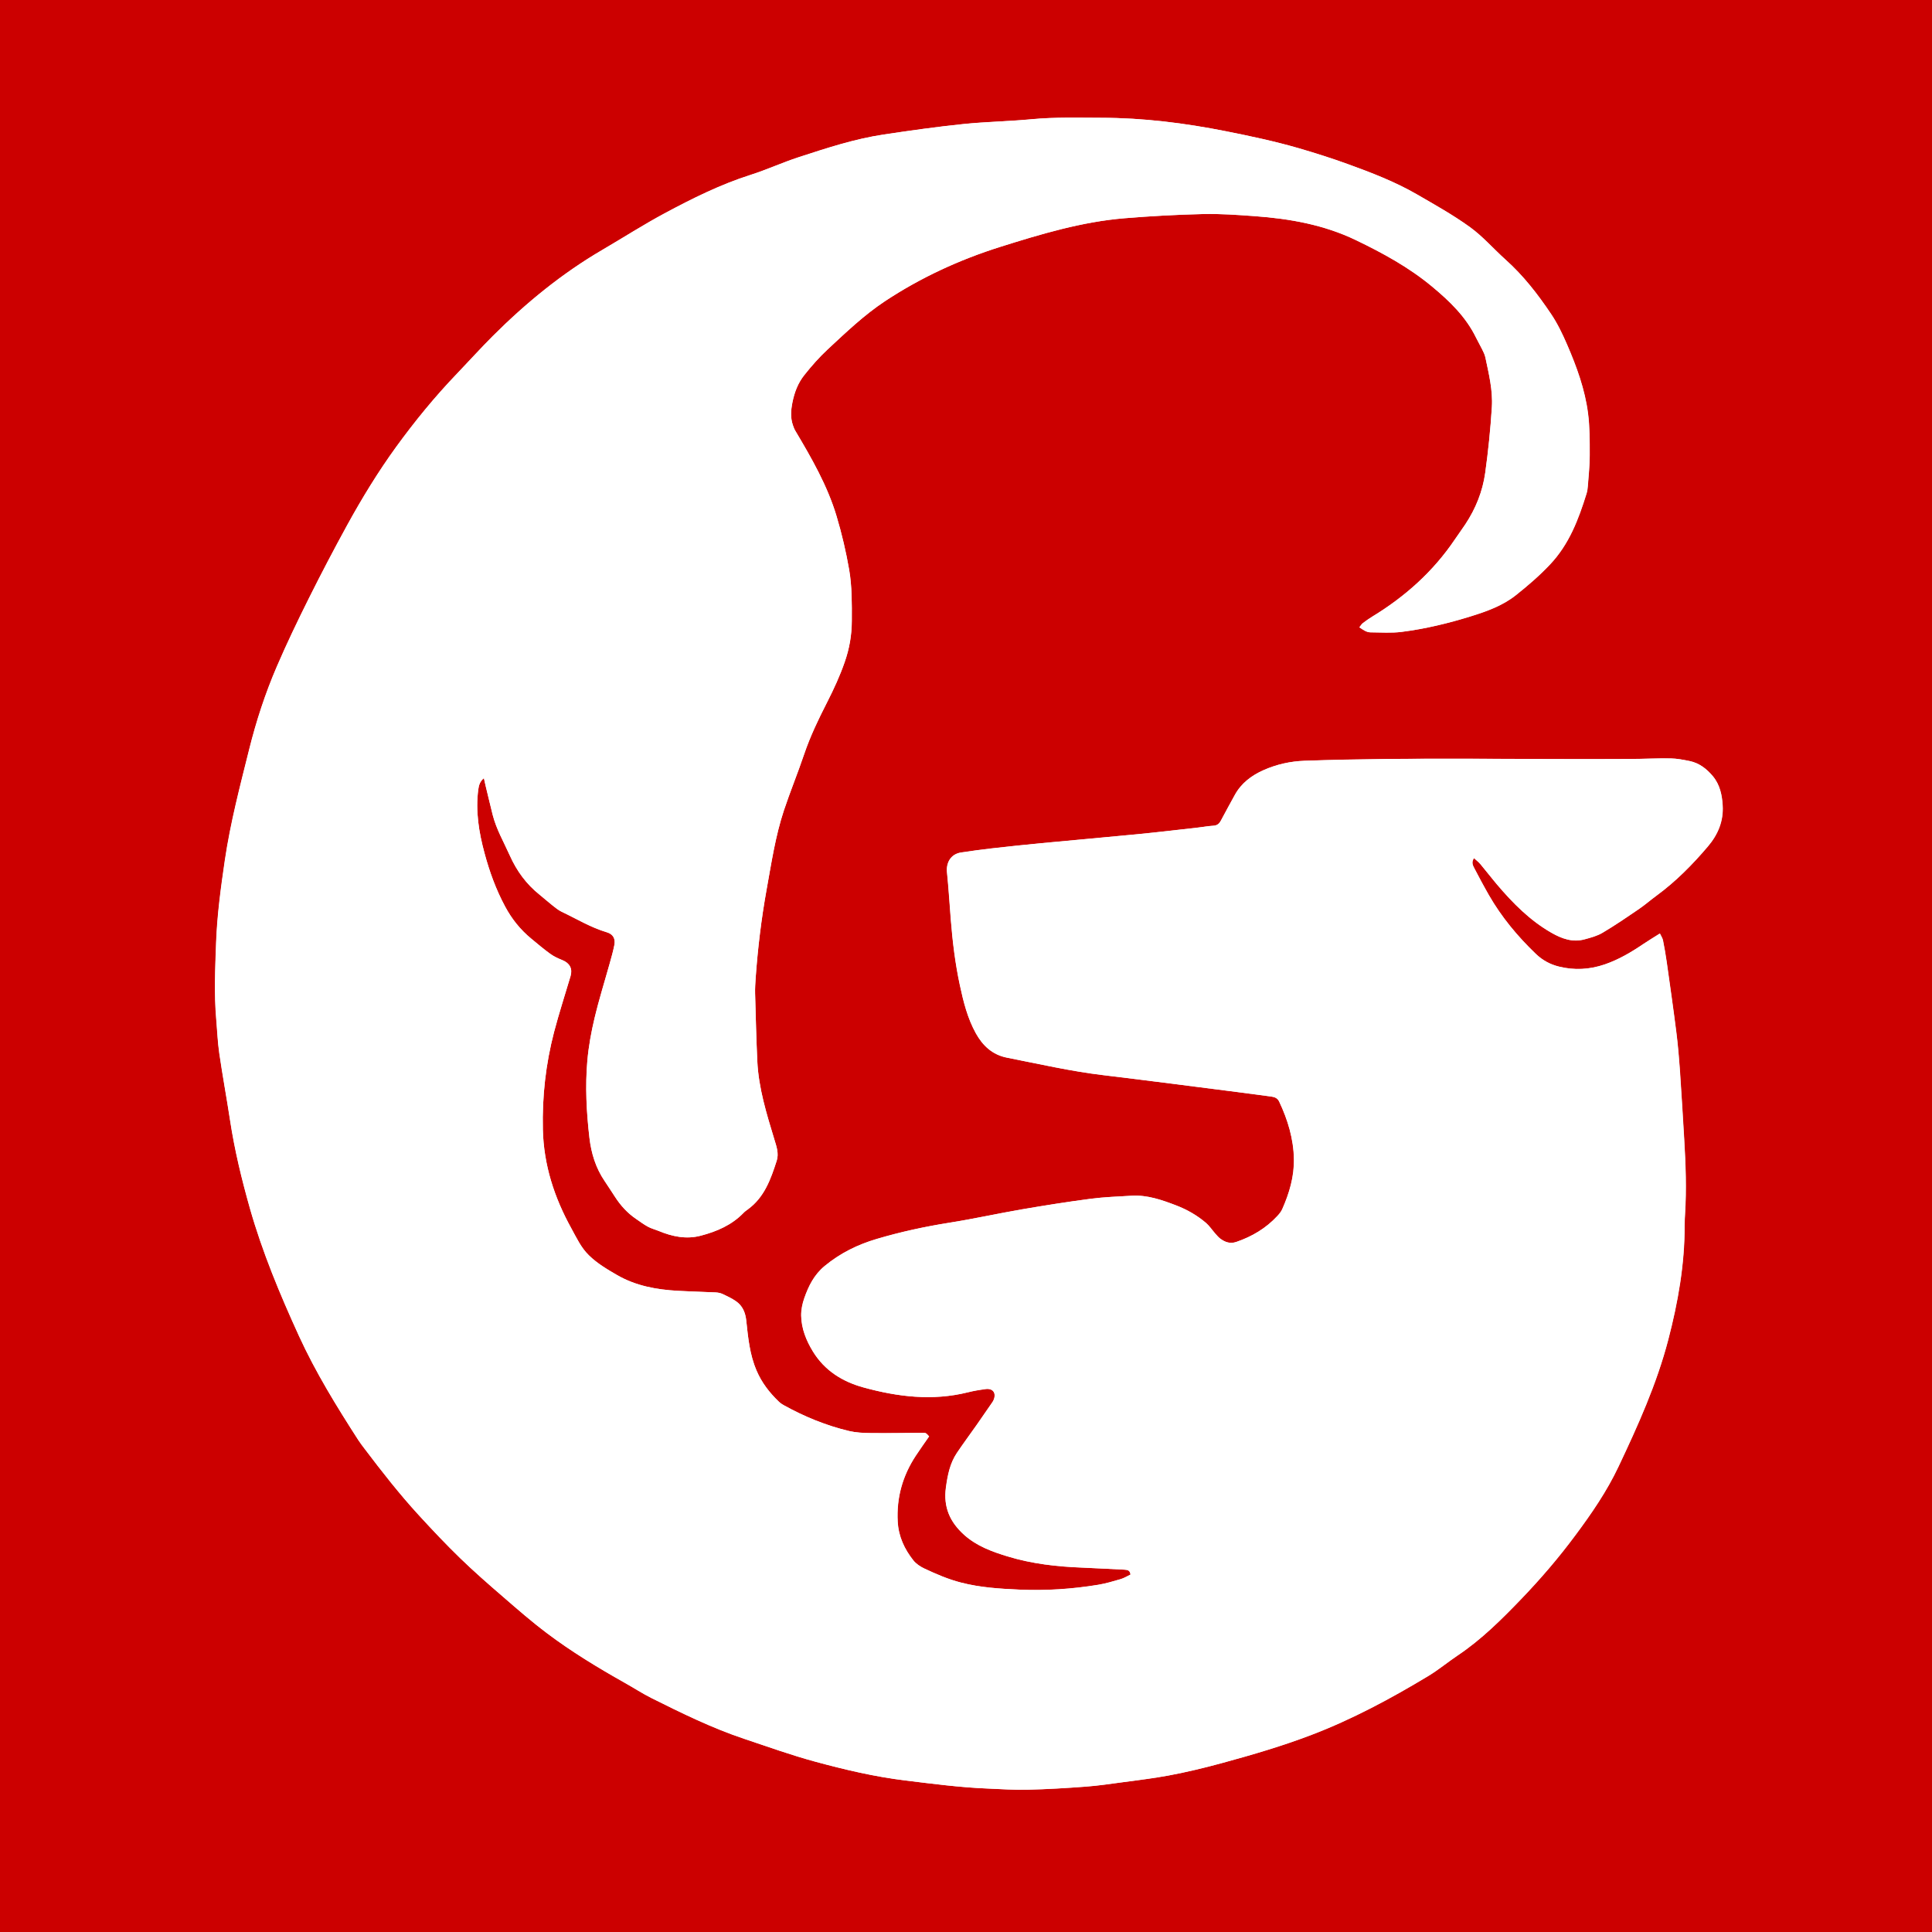
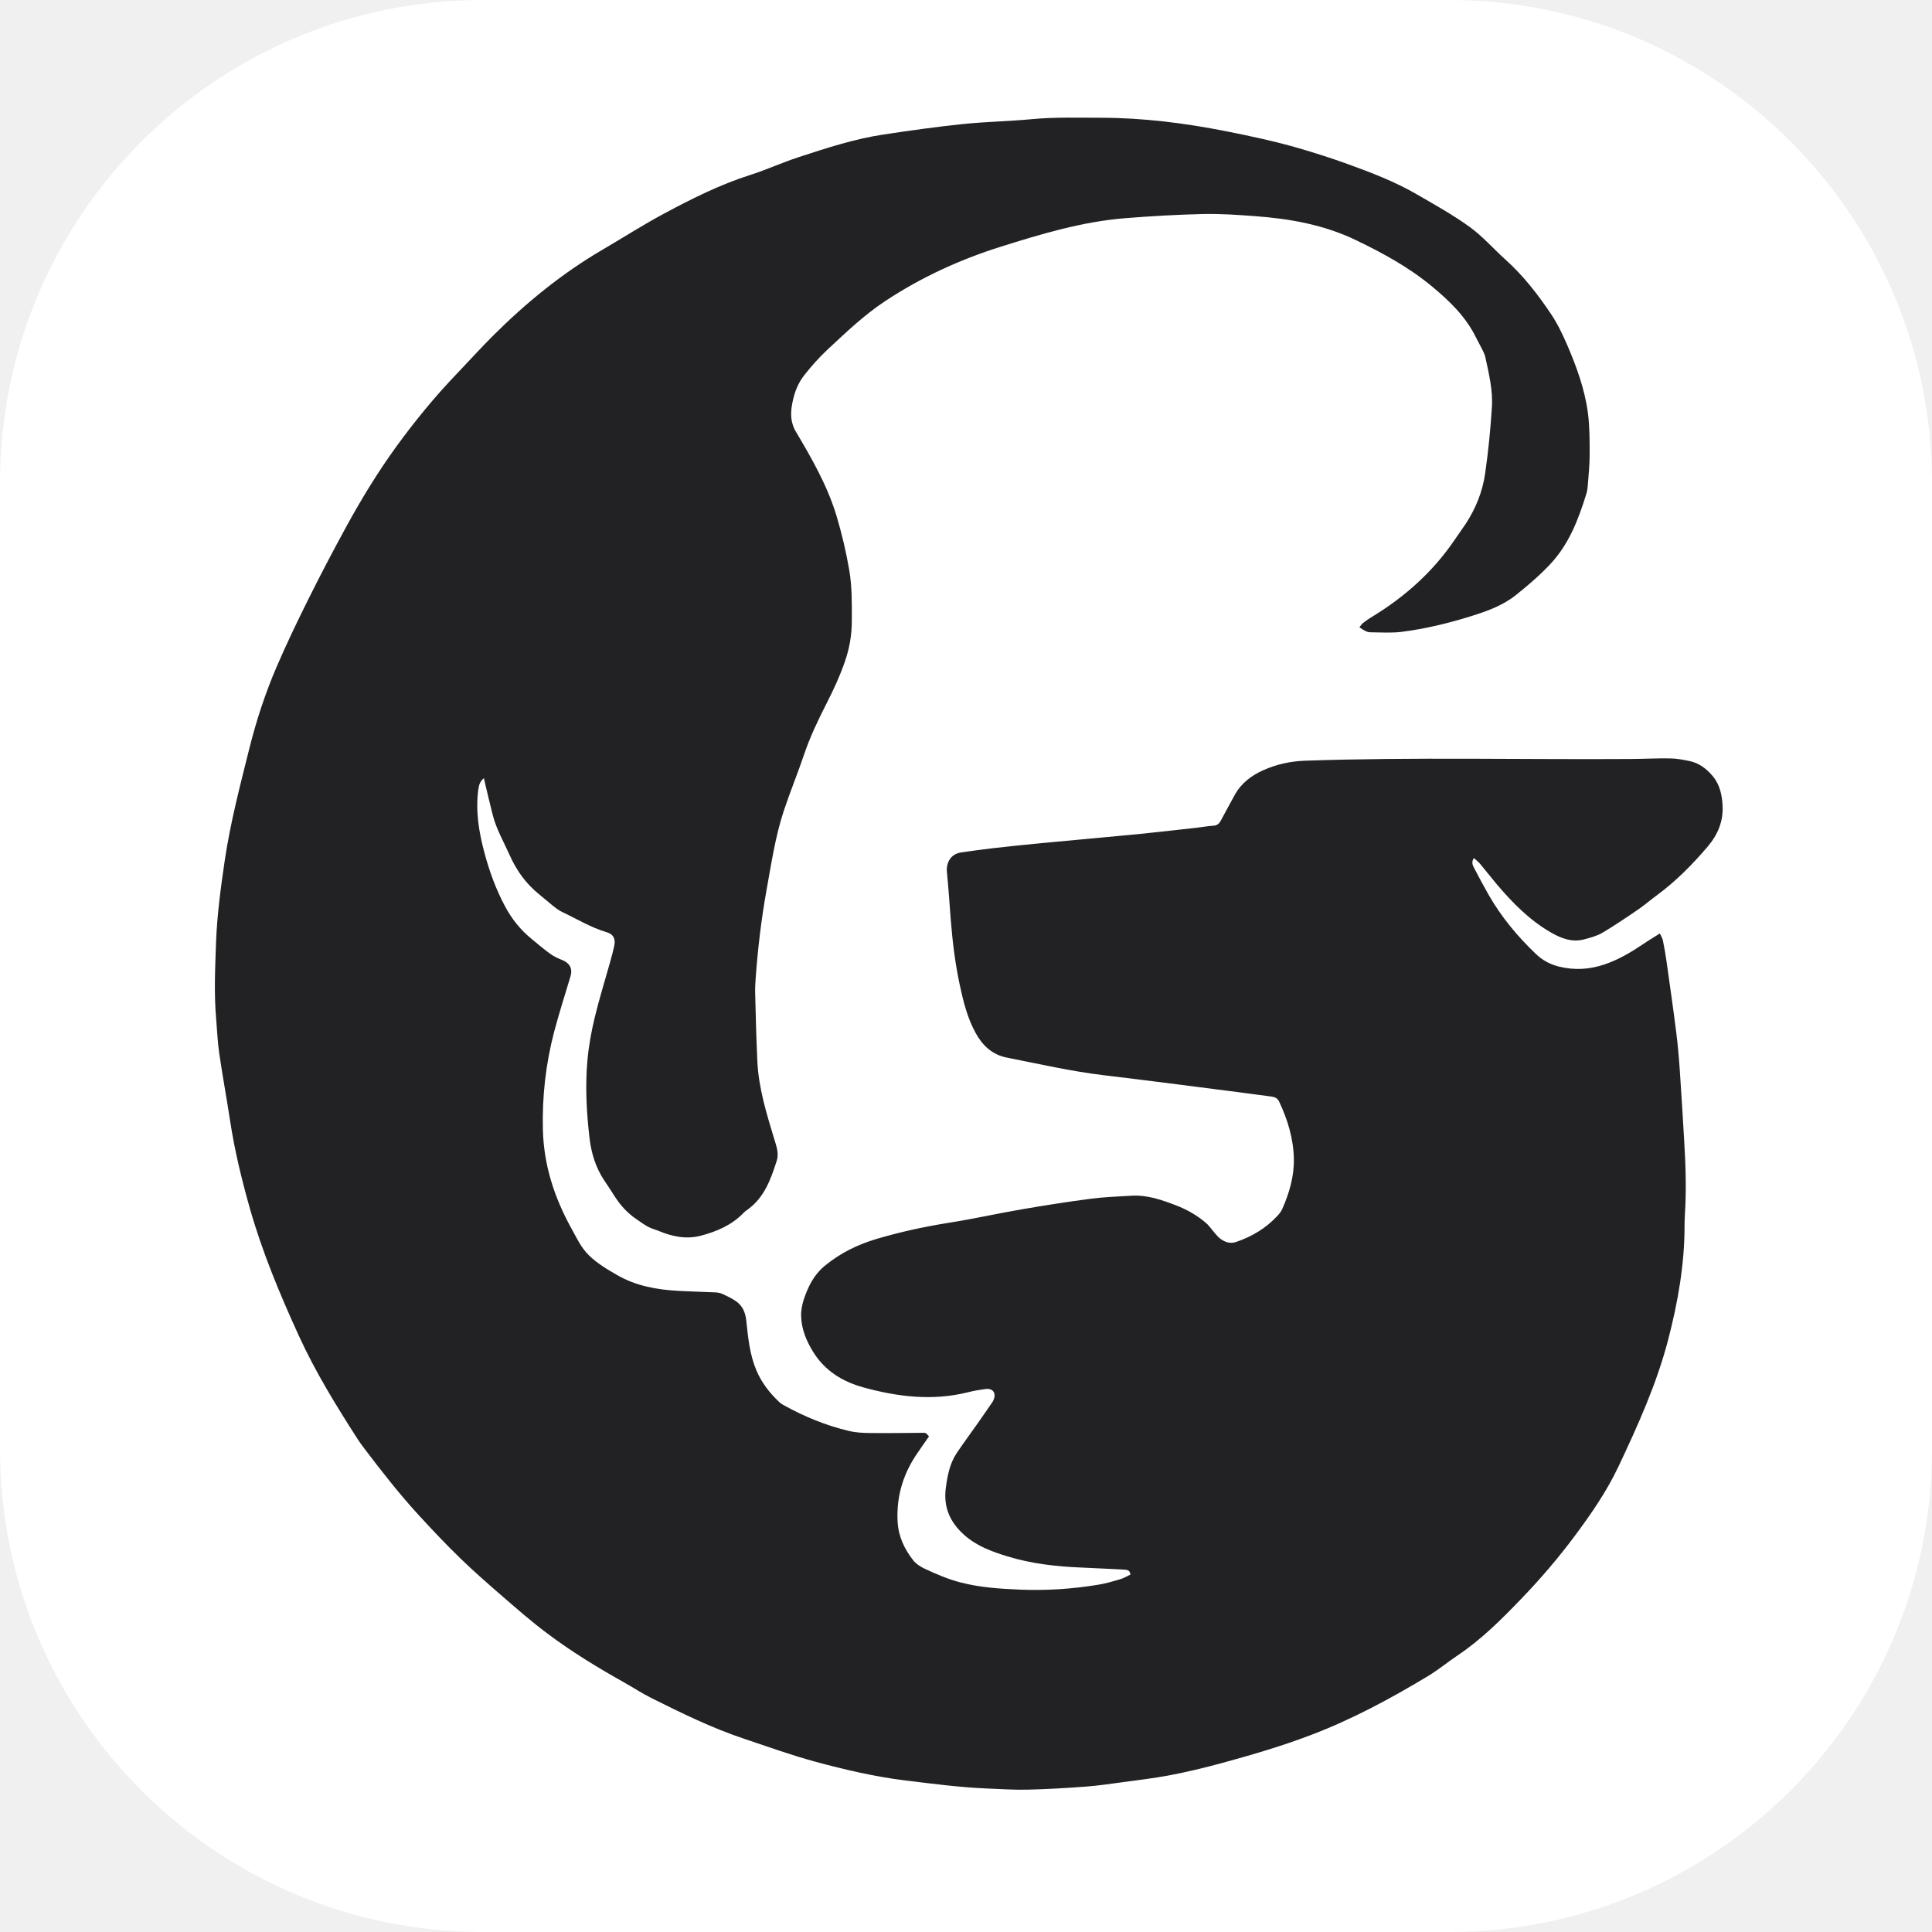
- <svg xmlns="http://www.w3.org/2000/svg" viewBox="0 0 40 40" width="40" height="40">
-   <path d="M40 40C26.667 40 13.334 40 0 40C0 26.667 0 13.335 0 0C13.332 0 26.663 0 40 0C40 13.332 40 26.666 40 40ZM28.144 12.988C28.223 13.042 28.292 13.092 28.38 13.093C28.594 13.094 28.81 13.11 29.02 13.083C29.509 13.021 29.987 12.906 30.457 12.76C30.785 12.658 31.112 12.541 31.384 12.325C31.632 12.128 31.872 11.922 32.092 11.689C32.489 11.269 32.683 10.754 32.849 10.221C32.865 10.169 32.873 10.114 32.876 10.06C32.892 9.846 32.916 9.633 32.915 9.42C32.915 9.132 32.917 8.843 32.88 8.558C32.816 8.062 32.645 7.593 32.447 7.137C32.353 6.919 32.249 6.701 32.117 6.504C31.843 6.096 31.542 5.706 31.172 5.376C30.924 5.154 30.703 4.896 30.435 4.703C30.086 4.45 29.706 4.239 29.333 4.022C28.88 3.761 28.391 3.574 27.901 3.396C27.57 3.276 27.233 3.17 26.895 3.071C26.4 2.927 25.894 2.82 25.388 2.719C24.533 2.549 23.672 2.44 22.799 2.44C22.322 2.439 21.845 2.424 21.368 2.469C20.894 2.514 20.415 2.521 19.942 2.57C19.394 2.626 18.848 2.704 18.302 2.785C17.696 2.876 17.114 3.068 16.534 3.257C16.2 3.366 15.877 3.515 15.542 3.621C14.918 3.82 14.336 4.11 13.763 4.417C13.326 4.652 12.907 4.921 12.478 5.172C11.639 5.661 10.895 6.271 10.21 6.954C9.953 7.21 9.71 7.48 9.46 7.741C9.004 8.216 8.59 8.724 8.204 9.255C7.83 9.77 7.498 10.313 7.192 10.87C6.917 11.371 6.652 11.877 6.397 12.388C6.165 12.854 5.938 13.325 5.733 13.803C5.495 14.356 5.308 14.928 5.162 15.512C4.973 16.273 4.773 17.031 4.658 17.81C4.575 18.376 4.498 18.942 4.477 19.512C4.458 20.043 4.433 20.575 4.479 21.107C4.5 21.34 4.508 21.573 4.542 21.804C4.609 22.27 4.695 22.735 4.766 23.201C4.86 23.816 5.007 24.419 5.176 25.016C5.434 25.927 5.798 26.797 6.19 27.657C6.536 28.413 6.971 29.119 7.421 29.817C7.461 29.88 7.507 29.938 7.553 29.998C7.909 30.47 8.274 30.936 8.674 31.372C8.953 31.677 9.236 31.977 9.532 32.264C9.818 32.54 10.117 32.802 10.418 33.062C10.715 33.319 11.012 33.578 11.325 33.814C11.834 34.197 12.378 34.527 12.933 34.84C13.119 34.944 13.299 35.062 13.49 35.157C14.116 35.47 14.745 35.78 15.411 36.002C15.897 36.164 16.379 36.338 16.872 36.472C17.49 36.64 18.113 36.787 18.751 36.864C19.314 36.933 19.875 37.007 20.442 37.03C20.72 37.042 20.998 37.062 21.276 37.055C21.678 37.045 22.08 37.021 22.481 36.991C22.738 36.972 22.994 36.934 23.25 36.899C23.565 36.857 23.881 36.819 24.193 36.761C24.568 36.691 24.94 36.602 25.308 36.501C25.932 36.331 26.552 36.15 27.154 35.92C28 35.597 28.797 35.168 29.572 34.701C29.784 34.573 29.976 34.412 30.182 34.274C30.674 33.945 31.09 33.529 31.496 33.108C31.894 32.693 32.27 32.256 32.615 31.791C32.952 31.339 33.269 30.876 33.509 30.369C33.913 29.517 34.301 28.657 34.541 27.738C34.744 26.959 34.882 26.176 34.88 25.37C34.88 25.29 34.884 25.211 34.889 25.132C34.92 24.62 34.902 24.109 34.872 23.598C34.843 23.116 34.815 22.636 34.782 22.155C34.763 21.892 34.741 21.629 34.708 21.369C34.647 20.886 34.578 20.405 34.51 19.923C34.488 19.77 34.462 19.619 34.432 19.468C34.423 19.424 34.394 19.384 34.368 19.328C34.244 19.407 34.134 19.473 34.028 19.544C33.776 19.715 33.518 19.868 33.228 19.968C32.912 20.076 32.595 20.093 32.275 20.012C32.095 19.968 31.937 19.882 31.799 19.75C31.42 19.386 31.088 18.986 30.826 18.53C30.72 18.346 30.62 18.157 30.521 17.968C30.492 17.912 30.464 17.851 30.518 17.767C30.567 17.811 30.616 17.848 30.655 17.895C30.77 18.032 30.878 18.175 30.994 18.311C31.323 18.699 31.678 19.059 32.125 19.314C32.336 19.435 32.56 19.516 32.808 19.449C32.936 19.414 33.07 19.379 33.183 19.311C33.438 19.16 33.685 18.991 33.931 18.823C34.058 18.737 34.174 18.634 34.298 18.544C34.697 18.251 35.042 17.902 35.361 17.526C35.571 17.279 35.686 17.003 35.668 16.681C35.655 16.463 35.61 16.245 35.463 16.07C35.336 15.918 35.183 15.799 34.984 15.758C34.854 15.731 34.721 15.705 34.59 15.703C34.316 15.699 34.043 15.713 33.77 15.715C31.518 15.73 29.265 15.673 27.014 15.752C26.715 15.762 26.432 15.826 26.163 15.945C25.916 16.055 25.7 16.216 25.566 16.463C25.471 16.638 25.373 16.81 25.282 16.986C25.246 17.054 25.204 17.093 25.122 17.097C25.014 17.103 24.905 17.124 24.797 17.136C24.382 17.182 23.968 17.232 23.553 17.272C22.89 17.337 22.227 17.394 21.564 17.458C21.218 17.491 20.872 17.527 20.527 17.567C20.32 17.59 20.113 17.62 19.907 17.65C19.674 17.683 19.59 17.878 19.608 18.057C19.641 18.383 19.662 18.711 19.687 19.038C19.723 19.494 19.778 19.947 19.874 20.395C19.948 20.741 20.034 21.083 20.206 21.395C20.349 21.652 20.55 21.84 20.851 21.899C21.514 22.029 22.172 22.181 22.845 22.261C23.772 22.372 24.698 22.494 25.624 22.611C25.856 22.64 26.087 22.674 26.319 22.703C26.393 22.713 26.453 22.737 26.486 22.808C26.664 23.185 26.783 23.578 26.791 23.997C26.798 24.362 26.696 24.705 26.55 25.034C26.527 25.087 26.488 25.135 26.448 25.178C26.213 25.431 25.926 25.601 25.6 25.713C25.471 25.757 25.367 25.72 25.267 25.646C25.228 25.617 25.195 25.578 25.162 25.54C25.097 25.466 25.042 25.382 24.968 25.318C24.786 25.162 24.578 25.044 24.355 24.958C24.058 24.845 23.756 24.739 23.43 24.757C23.148 24.774 22.864 24.784 22.584 24.82C22.106 24.883 21.631 24.958 21.156 25.04C20.657 25.126 20.162 25.236 19.662 25.315C19.151 25.396 18.647 25.506 18.151 25.653C17.757 25.77 17.399 25.946 17.076 26.212C16.855 26.395 16.742 26.626 16.654 26.879C16.613 26.994 16.587 27.122 16.59 27.243C16.595 27.512 16.695 27.756 16.834 27.983C17.076 28.378 17.443 28.606 17.878 28.726C18.59 28.921 19.309 29.009 20.04 28.827C20.16 28.797 20.284 28.777 20.407 28.76C20.558 28.74 20.632 28.84 20.576 28.982C20.568 29 20.558 29.018 20.547 29.034C20.44 29.19 20.334 29.345 20.226 29.499C20.089 29.694 19.946 29.885 19.813 30.083C19.669 30.298 19.621 30.543 19.586 30.799C19.53 31.204 19.669 31.514 19.965 31.779C20.225 32.013 20.542 32.126 20.865 32.225C21.367 32.378 21.884 32.437 22.407 32.456C22.7 32.468 22.992 32.486 23.285 32.499C23.351 32.502 23.4 32.517 23.408 32.601C23.338 32.634 23.274 32.675 23.203 32.695C23.051 32.74 22.898 32.785 22.742 32.812C22.201 32.901 21.655 32.937 21.108 32.912C20.703 32.894 20.3 32.87 19.9 32.767C19.631 32.698 19.385 32.59 19.139 32.475C19.055 32.436 18.97 32.379 18.913 32.308C18.728 32.075 18.605 31.814 18.588 31.507C18.56 31.008 18.689 30.554 18.963 30.139C19.052 30.003 19.147 29.871 19.238 29.74C19.169 29.663 19.169 29.665 19.099 29.666C18.742 29.669 18.384 29.675 18.026 29.671C17.878 29.669 17.726 29.662 17.582 29.629C17.106 29.515 16.656 29.331 16.228 29.094C16.194 29.075 16.16 29.052 16.131 29.025C15.935 28.838 15.772 28.628 15.665 28.376C15.521 28.044 15.488 27.693 15.45 27.343C15.433 27.176 15.374 27.035 15.235 26.939C15.15 26.881 15.055 26.835 14.96 26.791C14.917 26.771 14.866 26.761 14.818 26.759C14.555 26.746 14.292 26.74 14.03 26.725C13.59 26.7 13.164 26.623 12.775 26.399C12.568 26.279 12.364 26.159 12.191 25.989C12.027 25.829 11.935 25.624 11.827 25.43C11.476 24.794 11.256 24.121 11.239 23.388C11.223 22.703 11.299 22.028 11.471 21.366C11.573 20.978 11.698 20.595 11.812 20.209C11.857 20.057 11.795 19.942 11.647 19.881C11.56 19.845 11.473 19.806 11.397 19.752C11.261 19.654 11.131 19.544 11.001 19.436C10.775 19.251 10.596 19.028 10.458 18.77C10.268 18.419 10.133 18.045 10.03 17.66C9.914 17.231 9.844 16.797 9.901 16.35C9.913 16.261 9.934 16.179 10.018 16.111C10.031 16.172 10.041 16.22 10.053 16.267C10.102 16.47 10.15 16.673 10.201 16.875C10.277 17.171 10.43 17.435 10.554 17.711C10.696 18.03 10.896 18.304 11.17 18.523C11.259 18.595 11.344 18.672 11.433 18.742C11.496 18.791 11.558 18.844 11.629 18.878C11.938 19.024 12.232 19.204 12.563 19.302C12.692 19.34 12.745 19.433 12.719 19.567C12.694 19.693 12.659 19.817 12.624 19.942C12.519 20.319 12.4 20.693 12.31 21.075C12.241 21.363 12.187 21.659 12.16 21.954C12.113 22.489 12.141 23.026 12.203 23.56C12.241 23.881 12.334 24.181 12.516 24.45C12.588 24.557 12.659 24.665 12.729 24.774C12.846 24.956 12.988 25.114 13.168 25.236C13.249 25.291 13.329 25.351 13.415 25.398C13.484 25.435 13.563 25.455 13.636 25.485C13.917 25.601 14.206 25.663 14.508 25.583C14.839 25.496 15.147 25.365 15.391 25.113C15.418 25.084 15.451 25.061 15.484 25.037C15.826 24.787 15.958 24.41 16.08 24.03C16.128 23.883 16.076 23.737 16.033 23.595C15.871 23.062 15.705 22.53 15.678 21.97C15.657 21.503 15.646 21.036 15.633 20.569C15.63 20.46 15.637 20.35 15.645 20.241C15.688 19.631 15.761 19.025 15.87 18.423C15.97 17.871 16.052 17.314 16.229 16.78C16.359 16.389 16.516 16.007 16.648 15.617C16.776 15.238 16.948 14.882 17.129 14.528C17.264 14.263 17.388 13.994 17.487 13.711C17.585 13.428 17.634 13.149 17.635 12.853C17.636 12.5 17.64 12.145 17.58 11.798C17.515 11.422 17.428 11.049 17.318 10.683C17.129 10.052 16.801 9.483 16.466 8.92C16.444 8.883 16.428 8.841 16.415 8.801C16.361 8.646 16.374 8.491 16.405 8.332C16.447 8.124 16.519 7.933 16.652 7.765C16.801 7.578 16.958 7.4 17.133 7.236C17.512 6.884 17.886 6.525 18.318 6.239C19.06 5.748 19.862 5.378 20.709 5.111C21.553 4.846 22.401 4.591 23.288 4.518C23.828 4.474 24.369 4.444 24.91 4.432C25.267 4.423 25.625 4.45 25.982 4.476C26.704 4.528 27.41 4.653 28.071 4.971C28.628 5.239 29.167 5.534 29.645 5.93C30.01 6.233 30.349 6.558 30.561 6.994C30.6 7.075 30.646 7.152 30.685 7.232C30.711 7.285 30.739 7.34 30.752 7.397C30.823 7.738 30.909 8.08 30.887 8.429C30.858 8.885 30.811 9.34 30.749 9.792C30.695 10.174 30.552 10.53 30.338 10.854C30.267 10.961 30.19 11.065 30.118 11.172C29.671 11.834 29.09 12.353 28.41 12.767C28.343 12.808 28.278 12.854 28.215 12.902C28.189 12.922 28.173 12.952 28.144 12.988Z" fill="#CC0000" />
-   <path d="M28.145 12.988C28.174 12.952 28.191 12.921 28.216 12.902C28.279 12.854 28.344 12.807 28.412 12.766C29.091 12.353 29.672 11.834 30.12 11.172C30.192 11.065 30.269 10.961 30.34 10.854C30.554 10.53 30.697 10.174 30.75 9.792C30.814 9.34 30.86 8.885 30.888 8.429C30.91 8.08 30.825 7.738 30.753 7.397C30.741 7.34 30.713 7.284 30.687 7.232C30.648 7.151 30.601 7.074 30.562 6.994C30.351 6.558 30.012 6.232 29.646 5.929C29.169 5.533 28.629 5.239 28.072 4.971C27.411 4.653 26.705 4.528 25.983 4.475C25.626 4.449 25.268 4.423 24.911 4.431C24.37 4.444 23.829 4.473 23.289 4.518C22.402 4.59 21.554 4.845 20.71 5.111C19.863 5.378 19.061 5.747 18.319 6.238C17.887 6.525 17.513 6.884 17.134 7.236C16.959 7.399 16.802 7.577 16.654 7.765C16.52 7.932 16.449 8.123 16.407 8.332C16.375 8.491 16.363 8.646 16.416 8.801C16.43 8.841 16.445 8.883 16.467 8.919C16.802 9.483 17.13 10.052 17.32 10.683C17.429 11.048 17.517 11.422 17.582 11.797C17.641 12.145 17.638 12.5 17.636 12.853C17.636 13.149 17.587 13.429 17.488 13.71C17.39 13.994 17.265 14.263 17.131 14.528C16.951 14.882 16.777 15.238 16.649 15.617C16.518 16.007 16.36 16.388 16.23 16.779C16.053 17.314 15.971 17.871 15.871 18.423C15.763 19.025 15.69 19.631 15.646 20.241C15.639 20.35 15.631 20.46 15.634 20.569C15.647 21.036 15.658 21.503 15.68 21.97C15.706 22.531 15.872 23.062 16.034 23.595C16.078 23.737 16.129 23.883 16.082 24.031C15.96 24.411 15.828 24.788 15.485 25.038C15.453 25.061 15.42 25.084 15.393 25.113C15.149 25.365 14.84 25.497 14.509 25.584C14.207 25.663 13.919 25.602 13.637 25.485C13.564 25.455 13.485 25.436 13.416 25.398C13.33 25.352 13.251 25.292 13.169 25.236C12.99 25.114 12.847 24.957 12.73 24.774C12.661 24.666 12.59 24.557 12.518 24.451C12.335 24.181 12.243 23.881 12.205 23.56C12.143 23.026 12.114 22.49 12.162 21.954C12.188 21.659 12.242 21.363 12.311 21.075C12.402 20.694 12.52 20.319 12.625 19.942C12.66 19.817 12.695 19.693 12.72 19.567C12.746 19.434 12.694 19.34 12.565 19.302C12.233 19.204 11.939 19.023 11.63 18.877C11.559 18.843 11.496 18.791 11.434 18.741C11.345 18.671 11.26 18.593 11.171 18.523C10.896 18.304 10.697 18.029 10.555 17.711C10.432 17.435 10.278 17.171 10.202 16.875C10.151 16.672 10.103 16.47 10.054 16.267C10.042 16.219 10.033 16.171 10.019 16.111C9.935 16.179 9.914 16.26 9.902 16.35C9.844 16.797 9.915 17.231 10.031 17.66C10.134 18.045 10.27 18.418 10.459 18.77C10.597 19.028 10.776 19.251 11.002 19.436C11.132 19.544 11.261 19.653 11.398 19.752C11.473 19.806 11.561 19.845 11.648 19.88C11.796 19.941 11.858 20.056 11.813 20.209C11.699 20.594 11.574 20.977 11.472 21.366C11.299 22.028 11.223 22.702 11.24 23.388C11.257 24.121 11.477 24.794 11.828 25.429C11.935 25.624 12.028 25.829 12.192 25.989C12.365 26.158 12.569 26.279 12.776 26.398C13.165 26.623 13.591 26.7 14.031 26.725C14.293 26.74 14.557 26.745 14.819 26.758C14.867 26.761 14.918 26.771 14.961 26.791C15.055 26.835 15.151 26.88 15.236 26.939C15.375 27.034 15.433 27.175 15.451 27.342C15.488 27.692 15.521 28.044 15.661 28.374C15.768 28.626 15.932 28.836 16.128 29.023C16.156 29.051 16.19 29.073 16.225 29.092C16.653 29.33 17.102 29.514 17.579 29.627C17.722 29.661 17.874 29.668 18.023 29.669C18.38 29.673 18.738 29.668 19.096 29.664C19.165 29.664 19.165 29.661 19.234 29.738C19.143 29.87 19.048 30.001 18.959 30.137C18.686 30.552 18.557 31.006 18.584 31.506C18.601 31.812 18.725 32.073 18.909 32.307C18.966 32.378 19.052 32.434 19.135 32.474C19.381 32.589 19.627 32.696 19.896 32.765C20.296 32.868 20.699 32.893 21.104 32.911C21.651 32.935 22.197 32.899 22.738 32.81C22.895 32.784 23.047 32.738 23.2 32.694C23.27 32.673 23.335 32.633 23.404 32.6C23.396 32.516 23.348 32.501 23.282 32.498C22.989 32.485 22.697 32.466 22.404 32.455C21.881 32.435 21.363 32.376 20.861 32.224C20.539 32.125 20.222 32.011 19.961 31.778C19.666 31.512 19.528 31.202 19.583 30.797C19.618 30.541 19.665 30.297 19.81 30.081C19.943 29.883 20.085 29.692 20.222 29.497C20.33 29.343 20.437 29.187 20.544 29.032C20.555 29.016 20.565 28.998 20.572 28.98C20.63 28.838 20.555 28.738 20.403 28.758C20.28 28.774 20.157 28.795 20.037 28.826C19.306 29.008 18.585 28.92 17.874 28.724C17.44 28.605 17.072 28.376 16.83 27.982C16.691 27.755 16.592 27.509 16.586 27.241C16.584 27.12 16.61 26.993 16.65 26.878C16.739 26.625 16.852 26.393 17.073 26.21C17.395 25.944 17.753 25.768 18.148 25.651C18.643 25.504 19.147 25.395 19.658 25.314C20.158 25.235 20.654 25.124 21.153 25.038C21.627 24.957 22.103 24.881 22.58 24.819C22.86 24.782 23.145 24.773 23.427 24.756C23.753 24.736 24.054 24.842 24.352 24.957C24.575 25.043 24.782 25.161 24.965 25.317C25.039 25.38 25.093 25.465 25.159 25.539C25.192 25.576 25.224 25.615 25.264 25.645C25.363 25.718 25.467 25.756 25.597 25.712C25.922 25.6 26.209 25.43 26.444 25.176C26.484 25.133 26.524 25.085 26.547 25.032C26.693 24.702 26.794 24.36 26.788 23.996C26.78 23.577 26.661 23.184 26.483 22.807C26.449 22.735 26.39 22.711 26.316 22.702C26.084 22.672 25.853 22.64 25.621 22.61C24.694 22.492 23.768 22.37 22.841 22.259C22.169 22.179 21.511 22.027 20.848 21.897C20.546 21.838 20.345 21.649 20.203 21.393C20.03 21.082 19.945 20.739 19.871 20.393C19.775 19.945 19.72 19.492 19.684 19.036C19.658 18.709 19.638 18.382 19.605 18.056C19.587 17.875 19.671 17.681 19.903 17.648C20.11 17.618 20.316 17.588 20.523 17.565C20.869 17.526 21.215 17.489 21.561 17.456C22.224 17.393 22.886 17.335 23.549 17.271C23.965 17.23 24.379 17.181 24.794 17.134C24.903 17.123 25.01 17.101 25.119 17.095C25.2 17.091 25.243 17.052 25.278 16.985C25.37 16.809 25.468 16.636 25.562 16.462C25.697 16.213 25.913 16.053 26.16 15.944C26.428 15.825 26.712 15.761 27.011 15.75C29.263 15.672 31.515 15.728 33.766 15.713C34.04 15.712 34.313 15.697 34.586 15.702C34.718 15.704 34.851 15.73 34.981 15.756C35.179 15.797 35.333 15.917 35.46 16.068C35.607 16.243 35.653 16.46 35.664 16.679C35.682 17 35.567 17.278 35.358 17.524C35.038 17.901 34.694 18.249 34.295 18.542C34.171 18.633 34.054 18.735 33.927 18.822C33.682 18.99 33.435 19.158 33.179 19.31C33.067 19.377 32.932 19.413 32.804 19.447C32.557 19.515 32.333 19.433 32.121 19.312C31.674 19.057 31.32 18.697 30.99 18.309C30.875 18.173 30.766 18.03 30.651 17.893C30.613 17.847 30.563 17.81 30.515 17.765C30.46 17.849 30.488 17.911 30.518 17.966C30.616 18.155 30.716 18.344 30.822 18.529C31.084 18.985 31.416 19.384 31.796 19.748C31.934 19.881 32.092 19.966 32.271 20.011C32.592 20.091 32.909 20.074 33.224 19.966C33.514 19.866 33.773 19.713 34.024 19.543C34.13 19.471 34.24 19.406 34.365 19.327C34.391 19.382 34.419 19.422 34.428 19.467C34.458 19.617 34.485 19.769 34.506 19.921C34.574 20.403 34.643 20.884 34.704 21.367C34.737 21.628 34.76 21.891 34.778 22.153C34.812 22.634 34.839 23.115 34.868 23.596C34.899 24.107 34.917 24.618 34.885 25.13C34.88 25.21 34.876 25.289 34.876 25.368C34.878 26.174 34.74 26.958 34.538 27.736C34.298 28.656 33.909 29.515 33.506 30.368C33.266 30.875 32.948 31.337 32.611 31.789C32.266 32.254 31.891 32.692 31.492 33.106C31.087 33.527 30.67 33.944 30.179 34.273C29.973 34.411 29.781 34.571 29.569 34.699C28.794 35.166 27.997 35.595 27.15 35.918C26.548 36.148 25.928 36.33 25.305 36.5C24.936 36.6 24.565 36.69 24.19 36.76C23.878 36.817 23.562 36.855 23.247 36.898C22.991 36.932 22.735 36.97 22.477 36.99C22.076 37.02 21.674 37.044 21.273 37.053C20.995 37.06 20.716 37.04 20.438 37.029C19.872 37.006 19.31 36.931 18.748 36.863C18.109 36.785 17.486 36.638 16.869 36.47C16.376 36.336 15.893 36.163 15.408 36C14.742 35.778 14.113 35.468 13.486 35.156C13.296 35.06 13.117 34.942 12.93 34.838C12.375 34.526 11.831 34.196 11.322 33.812C11.008 33.577 10.712 33.317 10.415 33.06C10.115 32.801 9.814 32.539 9.529 32.262C9.233 31.975 8.949 31.674 8.671 31.371C8.271 30.935 7.906 30.468 7.549 29.997C7.505 29.937 7.458 29.878 7.418 29.816C6.969 29.118 6.533 28.412 6.187 27.655C5.794 26.796 5.431 25.925 5.172 25.015C5.003 24.417 4.856 23.814 4.763 23.199C4.692 22.733 4.606 22.269 4.538 21.802C4.505 21.572 4.496 21.338 4.476 21.105C4.429 20.574 4.454 20.042 4.473 19.511C4.494 18.941 4.571 18.375 4.654 17.809C4.769 17.029 4.969 16.271 5.159 15.51C5.304 14.927 5.491 14.354 5.729 13.802C5.935 13.323 6.161 12.853 6.394 12.386C6.649 11.875 6.914 11.369 7.189 10.868C7.495 10.311 7.827 9.768 8.2 9.253C8.586 8.722 9.001 8.214 9.456 7.74C9.707 7.478 9.95 7.208 10.206 6.952C10.891 6.269 11.636 5.659 12.474 5.17C12.903 4.919 13.322 4.65 13.759 4.416C14.333 4.108 14.915 3.818 15.539 3.62C15.874 3.513 16.196 3.364 16.531 3.255C17.111 3.066 17.692 2.874 18.299 2.784C18.843 2.702 19.39 2.625 19.938 2.568C20.412 2.519 20.89 2.512 21.365 2.467C21.842 2.422 22.319 2.437 22.795 2.438C23.668 2.439 24.529 2.547 25.384 2.717C25.891 2.818 26.396 2.925 26.892 3.069C27.23 3.168 27.567 3.274 27.898 3.395C28.388 3.572 28.876 3.759 29.329 4.021C29.703 4.237 30.083 4.449 30.432 4.701C30.699 4.895 30.921 5.152 31.168 5.374C31.538 5.705 31.839 6.094 32.113 6.503C32.245 6.699 32.349 6.917 32.444 7.135C32.641 7.592 32.812 8.061 32.876 8.556C32.913 8.84 32.912 9.131 32.912 9.419C32.912 9.632 32.888 9.845 32.873 10.058C32.869 10.112 32.861 10.168 32.845 10.219C32.68 10.753 32.486 11.267 32.089 11.687C31.868 11.921 31.628 12.127 31.38 12.324C31.108 12.539 30.782 12.656 30.453 12.758C29.984 12.904 29.505 13.02 29.017 13.082C28.806 13.108 28.59 13.092 28.376 13.091C28.294 13.092 28.225 13.041 28.145 12.988Z" fill="#FFFFFF" />
+ <svg xmlns="http://www.w3.org/2000/svg" width="40" height="40" viewBox="0 0 40 40" fill="none">
+   <rect width="40" height="40" rx="10" fill="white" />
+   <path d="M28.145 12.988C28.174 12.952 28.191 12.921 28.216 12.902C28.279 12.854 28.344 12.807 28.412 12.767C29.091 12.353 29.672 11.834 30.12 11.172C30.192 11.065 30.269 10.961 30.34 10.854C30.554 10.53 30.697 10.174 30.75 9.792C30.814 9.34 30.86 8.885 30.888 8.429C30.91 8.08 30.826 7.738 30.753 7.397C30.741 7.34 30.713 7.285 30.687 7.232C30.648 7.151 30.601 7.074 30.562 6.994C30.351 6.558 30.012 6.232 29.646 5.929C29.169 5.533 28.629 5.239 28.072 4.971C27.411 4.653 26.706 4.528 25.983 4.475C25.627 4.449 25.268 4.423 24.911 4.431C24.37 4.444 23.829 4.474 23.289 4.518C22.402 4.59 21.554 4.845 20.71 5.111C19.863 5.378 19.061 5.747 18.319 6.239C17.887 6.525 17.513 6.884 17.135 7.236C16.959 7.399 16.802 7.577 16.654 7.765C16.52 7.933 16.449 8.123 16.407 8.332C16.375 8.491 16.363 8.646 16.416 8.801C16.43 8.841 16.445 8.883 16.467 8.919C16.802 9.483 17.13 10.052 17.32 10.683C17.429 11.048 17.517 11.422 17.582 11.798C17.641 12.145 17.638 12.5 17.636 12.853C17.636 13.15 17.587 13.429 17.488 13.71C17.39 13.994 17.265 14.263 17.131 14.528C16.951 14.882 16.777 15.239 16.649 15.617C16.518 16.007 16.36 16.388 16.23 16.779C16.053 17.314 15.971 17.871 15.871 18.423C15.763 19.025 15.69 19.631 15.646 20.242C15.639 20.35 15.631 20.46 15.635 20.569C15.647 21.036 15.658 21.503 15.68 21.97C15.706 22.531 15.872 23.062 16.034 23.595C16.078 23.737 16.129 23.883 16.082 24.031C15.96 24.411 15.828 24.788 15.485 25.038C15.453 25.061 15.42 25.084 15.393 25.113C15.149 25.365 14.84 25.497 14.51 25.584C14.207 25.663 13.919 25.602 13.637 25.485C13.564 25.455 13.485 25.436 13.416 25.398C13.33 25.352 13.251 25.292 13.169 25.236C12.99 25.114 12.847 24.957 12.73 24.775C12.661 24.666 12.59 24.558 12.518 24.451C12.335 24.181 12.243 23.881 12.205 23.56C12.143 23.026 12.114 22.49 12.162 21.954C12.188 21.659 12.242 21.363 12.311 21.075C12.402 20.694 12.52 20.319 12.625 19.942C12.66 19.817 12.695 19.693 12.72 19.567C12.746 19.434 12.694 19.34 12.565 19.302C12.233 19.204 11.939 19.023 11.63 18.877C11.559 18.844 11.496 18.791 11.434 18.742C11.345 18.671 11.26 18.594 11.171 18.523C10.896 18.304 10.697 18.029 10.555 17.711C10.432 17.435 10.278 17.171 10.202 16.875C10.151 16.673 10.103 16.47 10.054 16.267C10.042 16.219 10.033 16.171 10.019 16.111C9.935 16.179 9.914 16.26 9.902 16.35C9.844 16.797 9.915 17.231 10.031 17.66C10.134 18.045 10.27 18.418 10.459 18.77C10.597 19.028 10.776 19.251 11.002 19.436C11.132 19.544 11.261 19.653 11.398 19.752C11.473 19.806 11.561 19.845 11.648 19.88C11.796 19.941 11.858 20.056 11.813 20.209C11.699 20.594 11.574 20.977 11.472 21.366C11.299 22.028 11.223 22.702 11.24 23.388C11.257 24.121 11.477 24.794 11.828 25.429C11.936 25.624 12.028 25.829 12.192 25.989C12.365 26.158 12.569 26.279 12.776 26.398C13.165 26.623 13.591 26.7 14.031 26.725C14.293 26.74 14.557 26.745 14.819 26.758C14.867 26.761 14.918 26.771 14.961 26.791C15.055 26.835 15.151 26.88 15.236 26.939C15.375 27.034 15.433 27.175 15.451 27.342C15.488 27.692 15.521 28.044 15.661 28.374C15.768 28.626 15.932 28.836 16.128 29.023C16.156 29.051 16.19 29.073 16.225 29.092C16.653 29.33 17.102 29.514 17.579 29.627C17.722 29.661 17.874 29.668 18.023 29.669C18.38 29.673 18.738 29.668 19.096 29.665C19.165 29.664 19.165 29.661 19.234 29.738C19.143 29.87 19.048 30.002 18.959 30.137C18.686 30.552 18.557 31.006 18.584 31.506C18.601 31.812 18.725 32.073 18.909 32.307C18.966 32.378 19.052 32.434 19.135 32.474C19.381 32.589 19.627 32.696 19.896 32.765C20.296 32.868 20.699 32.893 21.104 32.911C21.651 32.935 22.197 32.899 22.738 32.81C22.895 32.785 23.047 32.739 23.2 32.694C23.27 32.673 23.335 32.633 23.404 32.6C23.396 32.517 23.348 32.501 23.282 32.498C22.989 32.485 22.697 32.466 22.404 32.455C21.881 32.435 21.363 32.377 20.861 32.224C20.539 32.125 20.222 32.011 19.961 31.778C19.666 31.512 19.528 31.202 19.583 30.797C19.618 30.541 19.665 30.297 19.81 30.081C19.943 29.883 20.085 29.692 20.222 29.497C20.331 29.343 20.437 29.188 20.544 29.033C20.555 29.017 20.565 28.998 20.572 28.98C20.63 28.839 20.555 28.738 20.403 28.758C20.28 28.775 20.157 28.795 20.037 28.826C19.306 29.008 18.585 28.92 17.874 28.724C17.44 28.605 17.072 28.377 16.831 27.982C16.691 27.755 16.592 27.51 16.586 27.242C16.584 27.12 16.61 26.993 16.65 26.878C16.739 26.625 16.852 26.393 17.073 26.21C17.395 25.944 17.753 25.768 18.148 25.651C18.643 25.504 19.147 25.395 19.658 25.314C20.158 25.235 20.654 25.124 21.153 25.038C21.627 24.957 22.104 24.881 22.581 24.819C22.86 24.782 23.145 24.773 23.427 24.756C23.753 24.737 24.054 24.842 24.352 24.957C24.575 25.043 24.783 25.161 24.965 25.317C25.039 25.38 25.093 25.465 25.159 25.539C25.192 25.576 25.224 25.615 25.264 25.645C25.363 25.718 25.467 25.756 25.597 25.712C25.922 25.6 26.209 25.43 26.444 25.176C26.484 25.133 26.524 25.085 26.547 25.033C26.693 24.702 26.794 24.36 26.788 23.996C26.78 23.577 26.661 23.184 26.483 22.807C26.449 22.735 26.39 22.711 26.316 22.702C26.084 22.673 25.853 22.64 25.621 22.61C24.694 22.492 23.768 22.37 22.841 22.26C22.169 22.179 21.511 22.027 20.848 21.897C20.546 21.838 20.345 21.65 20.203 21.393C20.03 21.082 19.945 20.739 19.871 20.393C19.775 19.946 19.72 19.492 19.684 19.036C19.658 18.709 19.638 18.382 19.605 18.056C19.587 17.875 19.671 17.681 19.903 17.648C20.11 17.619 20.316 17.589 20.523 17.565C20.869 17.526 21.215 17.489 21.561 17.456C22.224 17.393 22.886 17.335 23.549 17.271C23.965 17.23 24.379 17.181 24.794 17.135C24.903 17.123 25.01 17.101 25.119 17.096C25.201 17.091 25.243 17.052 25.278 16.985C25.37 16.809 25.468 16.637 25.562 16.462C25.697 16.214 25.913 16.053 26.16 15.944C26.428 15.825 26.712 15.761 27.011 15.75C29.263 15.672 31.515 15.729 33.766 15.714C34.04 15.712 34.313 15.697 34.586 15.702C34.718 15.704 34.851 15.73 34.981 15.757C35.179 15.798 35.333 15.917 35.46 16.068C35.607 16.243 35.653 16.46 35.664 16.679C35.682 17 35.567 17.278 35.358 17.525C35.038 17.901 34.694 18.249 34.295 18.542C34.171 18.633 34.054 18.735 33.928 18.822C33.682 18.99 33.435 19.158 33.179 19.31C33.067 19.377 32.932 19.413 32.804 19.447C32.557 19.515 32.333 19.433 32.121 19.312C31.674 19.058 31.32 18.697 30.99 18.309C30.875 18.173 30.766 18.03 30.651 17.893C30.613 17.847 30.563 17.81 30.515 17.765C30.46 17.849 30.488 17.911 30.518 17.966C30.616 18.155 30.716 18.344 30.822 18.529C31.084 18.985 31.416 19.385 31.796 19.748C31.934 19.881 32.092 19.966 32.271 20.011C32.592 20.091 32.909 20.074 33.224 19.966C33.514 19.867 33.773 19.713 34.025 19.543C34.13 19.471 34.24 19.406 34.365 19.327C34.391 19.382 34.419 19.423 34.428 19.467C34.458 19.617 34.485 19.769 34.506 19.921C34.574 20.403 34.643 20.885 34.704 21.367C34.737 21.628 34.76 21.891 34.778 22.153C34.812 22.634 34.839 23.115 34.868 23.596C34.899 24.107 34.917 24.619 34.885 25.13C34.88 25.21 34.877 25.29 34.877 25.369C34.878 26.174 34.74 26.958 34.538 27.736C34.298 28.656 33.909 29.515 33.506 30.368C33.266 30.875 32.948 31.337 32.611 31.79C32.266 32.254 31.891 32.692 31.492 33.106C31.087 33.527 30.67 33.944 30.179 34.273C29.973 34.411 29.781 34.571 29.569 34.699C28.794 35.166 27.997 35.596 27.15 35.918C26.548 36.148 25.928 36.33 25.305 36.5C24.936 36.6 24.565 36.69 24.19 36.76C23.878 36.818 23.562 36.855 23.247 36.898C22.991 36.932 22.735 36.971 22.477 36.99C22.076 37.02 21.674 37.044 21.273 37.053C20.995 37.06 20.716 37.04 20.438 37.029C19.872 37.006 19.31 36.931 18.748 36.863C18.109 36.785 17.486 36.638 16.869 36.471C16.376 36.336 15.893 36.163 15.408 36C14.742 35.778 14.113 35.469 13.486 35.156C13.296 35.061 13.117 34.943 12.93 34.838C12.375 34.526 11.831 34.196 11.322 33.812C11.008 33.577 10.712 33.318 10.415 33.061C10.115 32.801 9.814 32.539 9.529 32.262C9.233 31.975 8.949 31.674 8.671 31.371C8.271 30.935 7.906 30.469 7.549 29.997C7.505 29.937 7.458 29.878 7.418 29.816C6.969 29.118 6.533 28.412 6.187 27.655C5.794 26.796 5.431 25.925 5.172 25.015C5.003 24.417 4.856 23.814 4.763 23.199C4.692 22.733 4.606 22.269 4.538 21.802C4.505 21.572 4.496 21.338 4.476 21.105C4.429 20.574 4.454 20.042 4.473 19.511C4.494 18.941 4.571 18.375 4.654 17.809C4.77 17.029 4.969 16.271 5.159 15.51C5.304 14.927 5.491 14.354 5.729 13.802C5.935 13.323 6.161 12.853 6.394 12.386C6.649 11.875 6.914 11.369 7.189 10.868C7.495 10.311 7.827 9.768 8.2 9.253C8.586 8.722 9.001 8.214 9.456 7.74C9.707 7.478 9.95 7.208 10.206 6.952C10.891 6.269 11.636 5.66 12.474 5.17C12.903 4.919 13.322 4.65 13.76 4.416C14.333 4.109 14.915 3.818 15.539 3.62C15.874 3.513 16.196 3.364 16.531 3.255C17.111 3.066 17.692 2.874 18.299 2.784C18.843 2.702 19.39 2.625 19.938 2.568C20.412 2.519 20.89 2.512 21.365 2.467C21.842 2.422 22.319 2.438 22.795 2.438C23.668 2.439 24.529 2.548 25.385 2.717C25.891 2.818 26.396 2.925 26.892 3.069C27.23 3.168 27.567 3.275 27.898 3.395C28.388 3.572 28.877 3.759 29.329 4.021C29.703 4.237 30.083 4.449 30.432 4.701C30.699 4.895 30.921 5.152 31.168 5.374C31.538 5.706 31.839 6.094 32.113 6.503C32.245 6.699 32.349 6.917 32.444 7.135C32.641 7.592 32.812 8.061 32.877 8.556C32.913 8.84 32.912 9.131 32.912 9.419C32.912 9.632 32.888 9.845 32.873 10.058C32.869 10.112 32.861 10.168 32.845 10.219C32.68 10.753 32.486 11.267 32.089 11.688C31.868 11.921 31.628 12.127 31.38 12.324C31.108 12.54 30.782 12.656 30.454 12.758C29.984 12.905 29.505 13.02 29.017 13.082C28.806 13.108 28.59 13.092 28.377 13.091C28.294 13.092 28.225 13.041 28.145 12.988Z" fill="#222224" />
</svg>
